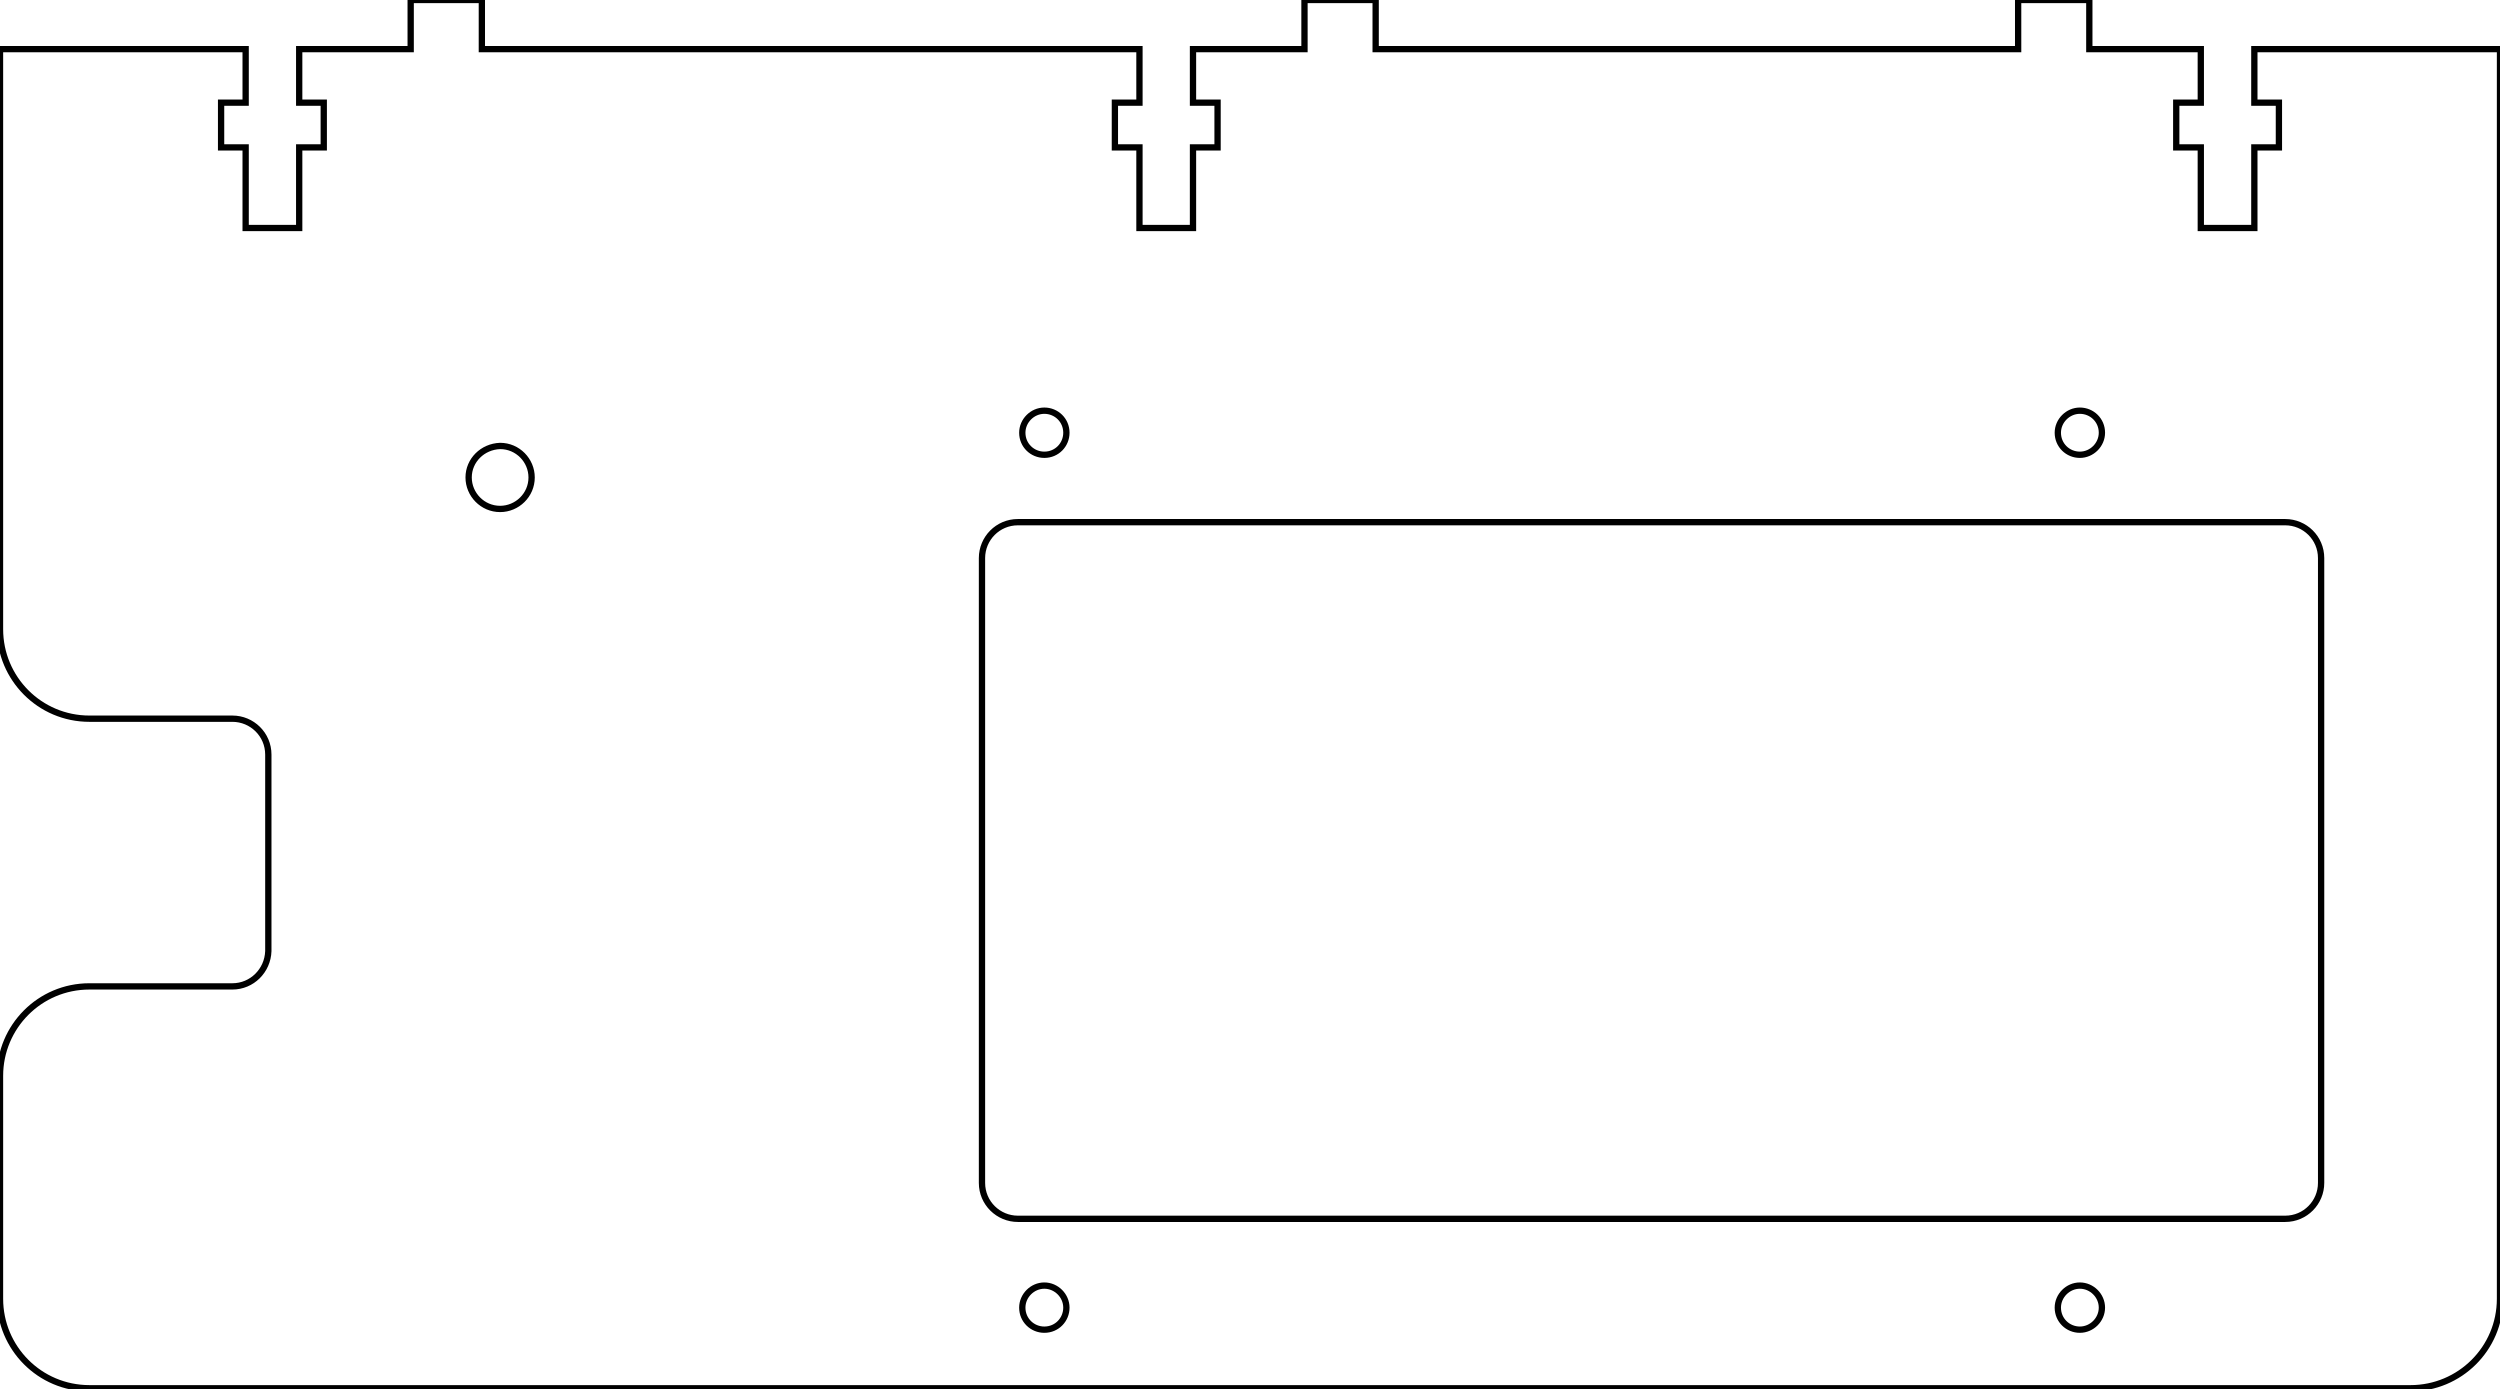
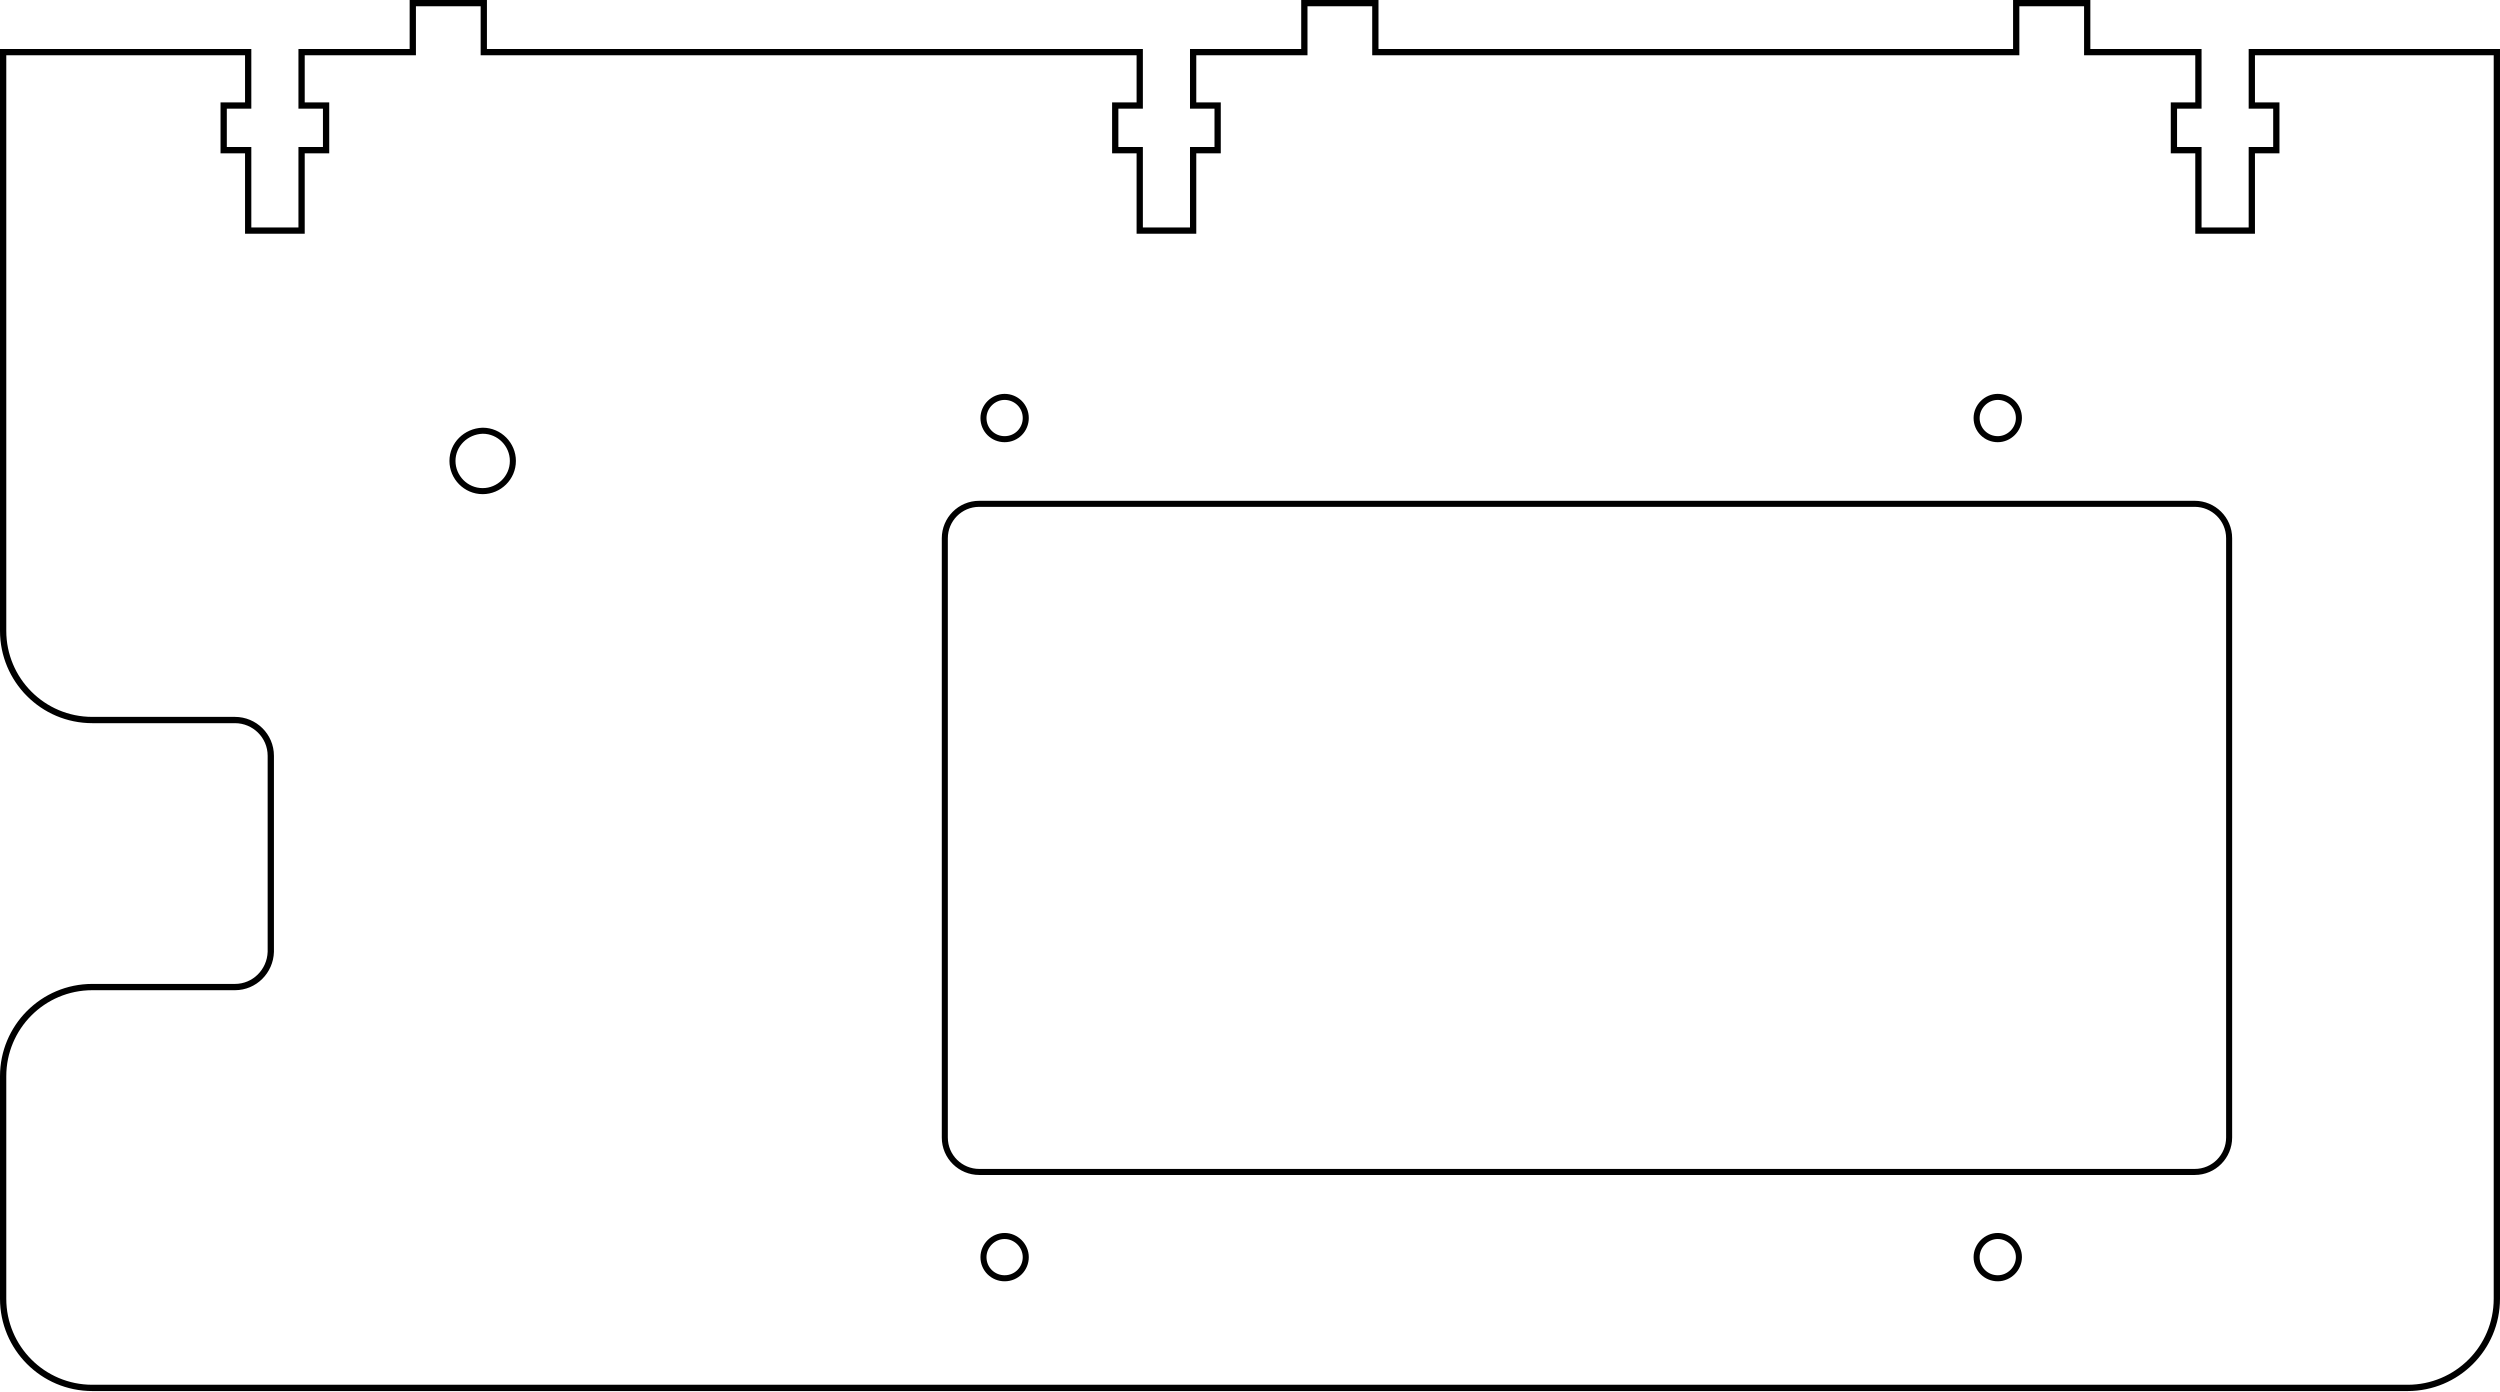
- <svg xmlns="http://www.w3.org/2000/svg" xmlns:ns1="http://www.shapertools.com/namespaces/shaper" version="1.1" id="Layer_1" ns1:fusionaddin="version:1.5.0" x="0px" y="0px" viewBox="0 0 396.9 220.4" style="enable-background:new 0 0 396.9 220.4;" xml:space="preserve">
-   <style type="text/css">
+ <svg xmlns="http://www.w3.org/2000/svg" xmlns:ns1="http://www.shapertools.com/namespaces/shaper" version="1.1" id="Layer_1" ns1:fusionaddin="version:1.5.0" x="0px" y="0px" viewBox="0 0 529.134 294.421" xml:space="preserve" width="140mm" height="77.899mm">
+   <defs id="defs29" />
+   <style type="text/css" id="style10">
	.st0{fill:none;stroke:#000000;stroke-miterlimit:10;}
	.st1{fill:none;stroke:#000000;}
</style>
-   <path vector-effect="non-scaling-stroke" ns1:cutDepth="0.003" ns1:pathType="exterior" class="st0" d="M36.9,156.6H14.2  C6.3,156.6,0,163,0,170.8v35.4c0,7.8,6.3,14.2,14.2,14.2h368.5c7.8,0,14.2-6.3,14.2-14.2V7.8h-39v8.5h3.9v7.1h-3.9v12.8h-8.5V23.4  h-3.9v-7.1h3.9V7.8h-17.7V0h-11.3v7.8h-102V0h-11.3v7.8h-17.7v8.5h3.9v7.1h-3.9v12.8h-8.5V23.4h-3.9v-7.1h3.9V7.8H76.5V0H65.2v7.8  H47.5v8.5h3.9v7.1h-3.9v12.8H39V23.4h-3.9v-7.1H39V7.8H0v92.1c0,7.8,6.3,14.2,14.2,14.2h22.7c3.1,0,5.7,2.5,5.7,5.7l0,0v31.2  C42.5,154.1,40,156.6,36.9,156.6L36.9,156.6z" />
-   <path vector-effect="non-scaling-stroke" ns1:cutDepth="0.003" ns1:pathType="interior" class="st1" d="M74.4,75.8  c0,2.7,2.2,5,5,5c2.7,0,5-2.2,5-5c0,0,0,0,0,0c0-2.7-2.2-5-5-5C76.6,70.9,74.4,73.1,74.4,75.8C74.4,75.8,74.4,75.8,74.4,75.8z" />
-   <path vector-effect="non-scaling-stroke" ns1:cutDepth="0.003" ns1:pathType="interior" class="st1" d="M362.8,82.9  c3.1,0,5.7,2.5,5.7,5.7v99.2c0,3.1-2.5,5.7-5.7,5.7H161.6c-3.1,0-5.7-2.5-5.7-5.7V88.6c0-3.1,2.5-5.7,5.7-5.7H362.8z" />
-   <path vector-effect="non-scaling-stroke" ns1:cutDepth="0.003" ns1:pathType="interior" class="st1" d="M326.7,68.7  c0,2,1.6,3.5,3.5,3.5s3.5-1.6,3.5-3.5c0-2-1.6-3.5-3.5-3.5S326.7,66.8,326.7,68.7z" />
-   <path vector-effect="non-scaling-stroke" ns1:cutDepth="0.003" ns1:pathType="interior" class="st1" d="M162.3,68.7  c0,2,1.6,3.5,3.5,3.5c2,0,3.5-1.6,3.5-3.5c0-2-1.6-3.5-3.5-3.5C163.9,65.2,162.3,66.8,162.3,68.7z" />
-   <path vector-effect="non-scaling-stroke" ns1:cutDepth="0.003" ns1:pathType="interior" class="st1" d="M162.3,207.6  c0,2,1.6,3.5,3.5,3.5c2,0,3.5-1.6,3.5-3.5s-1.6-3.5-3.5-3.5C163.9,204.1,162.3,205.7,162.3,207.6z" />
-   <path vector-effect="non-scaling-stroke" ns1:cutDepth="0.003" ns1:pathType="interior" class="st1" d="M326.7,207.6  c0,2,1.6,3.5,3.5,3.5s3.5-1.6,3.5-3.5s-1.6-3.5-3.5-3.5S326.7,205.7,326.7,207.6z" />
+   <path vector-effect="non-scaling-stroke" ns1:cutDepth="0.003" ns1:pathType="exterior" class="st0" d="M 49.735,208.914 H 19.548 c -10.506,0 -18.883,8.511 -18.883,18.883 v 47.075 c 0,10.373 8.378,18.883 18.883,18.883 h 490.037 c 10.373,0 18.883,-8.378 18.883,-18.883 V 11.037 h -51.863 v 11.303 h 5.186 v 9.442 h -5.186 V 48.804 H 465.303 V 31.783 h -5.186 v -9.442 h 5.186 V 11.037 H 441.765 V 0.665 H 426.738 V 11.037 H 291.097 V 0.665 H 276.07 V 11.037 h -23.538 v 11.303 h 5.186 v 9.442 h -5.186 V 48.804 H 241.229 V 31.783 h -5.186 v -9.442 h 5.186 V 11.037 H 102.396 V 0.665 H 87.369 V 11.037 H 63.831 v 11.303 h 5.186 v 9.442 H 63.831 V 48.804 H 52.528 V 31.783 h -5.186 v -9.442 h 5.186 V 11.037 H 0.665 V 133.514 c 0,10.373 8.378,18.883 18.883,18.883 h 30.187 c 4.122,0 7.58,3.325 7.58,7.58 v 0 41.49 c -0.133,4.122 -3.458,7.447 -7.58,7.447 z" id="path12" style="stroke-width:1.33;image-rendering:auto" />
+   <path vector-effect="non-scaling-stroke" ns1:cutDepth="0.003" ns1:pathType="interior" class="st1" d="m 95.767,97.557 c 0,3.452 2.813,6.393 6.393,6.393 3.452,0 6.393,-2.813 6.393,-6.393 0,0 0,0 0,0 0,-3.452 -2.813,-6.393 -6.393,-6.393 -3.58,0.128 -6.393,2.941 -6.393,6.393 0,0 0,0 0,0 z" id="path14" style="stroke-width:1.279" />
+   <path vector-effect="non-scaling-stroke" ns1:cutDepth="0.003" ns1:pathType="interior" class="st1" d="m 464.515,106.635 c 3.964,0 7.288,3.196 7.288,7.288 v 126.837 c 0,3.964 -3.196,7.288 -7.288,7.288 H 207.261 c -3.964,0 -7.288,-3.196 -7.288,-7.288 V 113.923 c 0,-3.964 3.196,-7.288 7.288,-7.288 z" id="path16" style="stroke-width:1.279" />
+   <path vector-effect="non-scaling-stroke" ns1:cutDepth="0.003" ns1:pathType="interior" class="st1" d="m 418.358,88.479 c 0,2.557 2.046,4.475 4.475,4.475 2.429,0 4.475,-2.046 4.475,-4.475 0,-2.557 -2.046,-4.475 -4.475,-4.475 -2.429,0 -4.475,2.046 -4.475,4.475 z" id="path18" style="stroke-width:1.279" />
+   <path vector-effect="non-scaling-stroke" ns1:cutDepth="0.003" ns1:pathType="interior" class="st1" d="m 208.156,88.479 c 0,2.557 2.046,4.475 4.475,4.475 2.557,0 4.475,-2.046 4.475,-4.475 0,-2.557 -2.046,-4.475 -4.475,-4.475 -2.429,0 -4.475,2.046 -4.475,4.475 z" id="path20" style="stroke-width:1.279" />
+   <path vector-effect="non-scaling-stroke" ns1:cutDepth="0.003" ns1:pathType="interior" class="st1" d="m 208.156,266.077 c 0,2.557 2.046,4.475 4.475,4.475 2.557,0 4.475,-2.046 4.475,-4.475 0,-2.429 -2.046,-4.475 -4.475,-4.475 -2.429,0 -4.475,2.046 -4.475,4.475 z" id="path22" style="stroke-width:1.279" />
+   <path vector-effect="non-scaling-stroke" ns1:cutDepth="0.003" ns1:pathType="interior" class="st1" d="m 418.358,266.077 c 0,2.557 2.046,4.475 4.475,4.475 2.429,0 4.475,-2.046 4.475,-4.475 0,-2.429 -2.046,-4.475 -4.475,-4.475 -2.429,0 -4.475,2.046 -4.475,4.475 z" id="path24" style="stroke-width:1.279" />
</svg>
